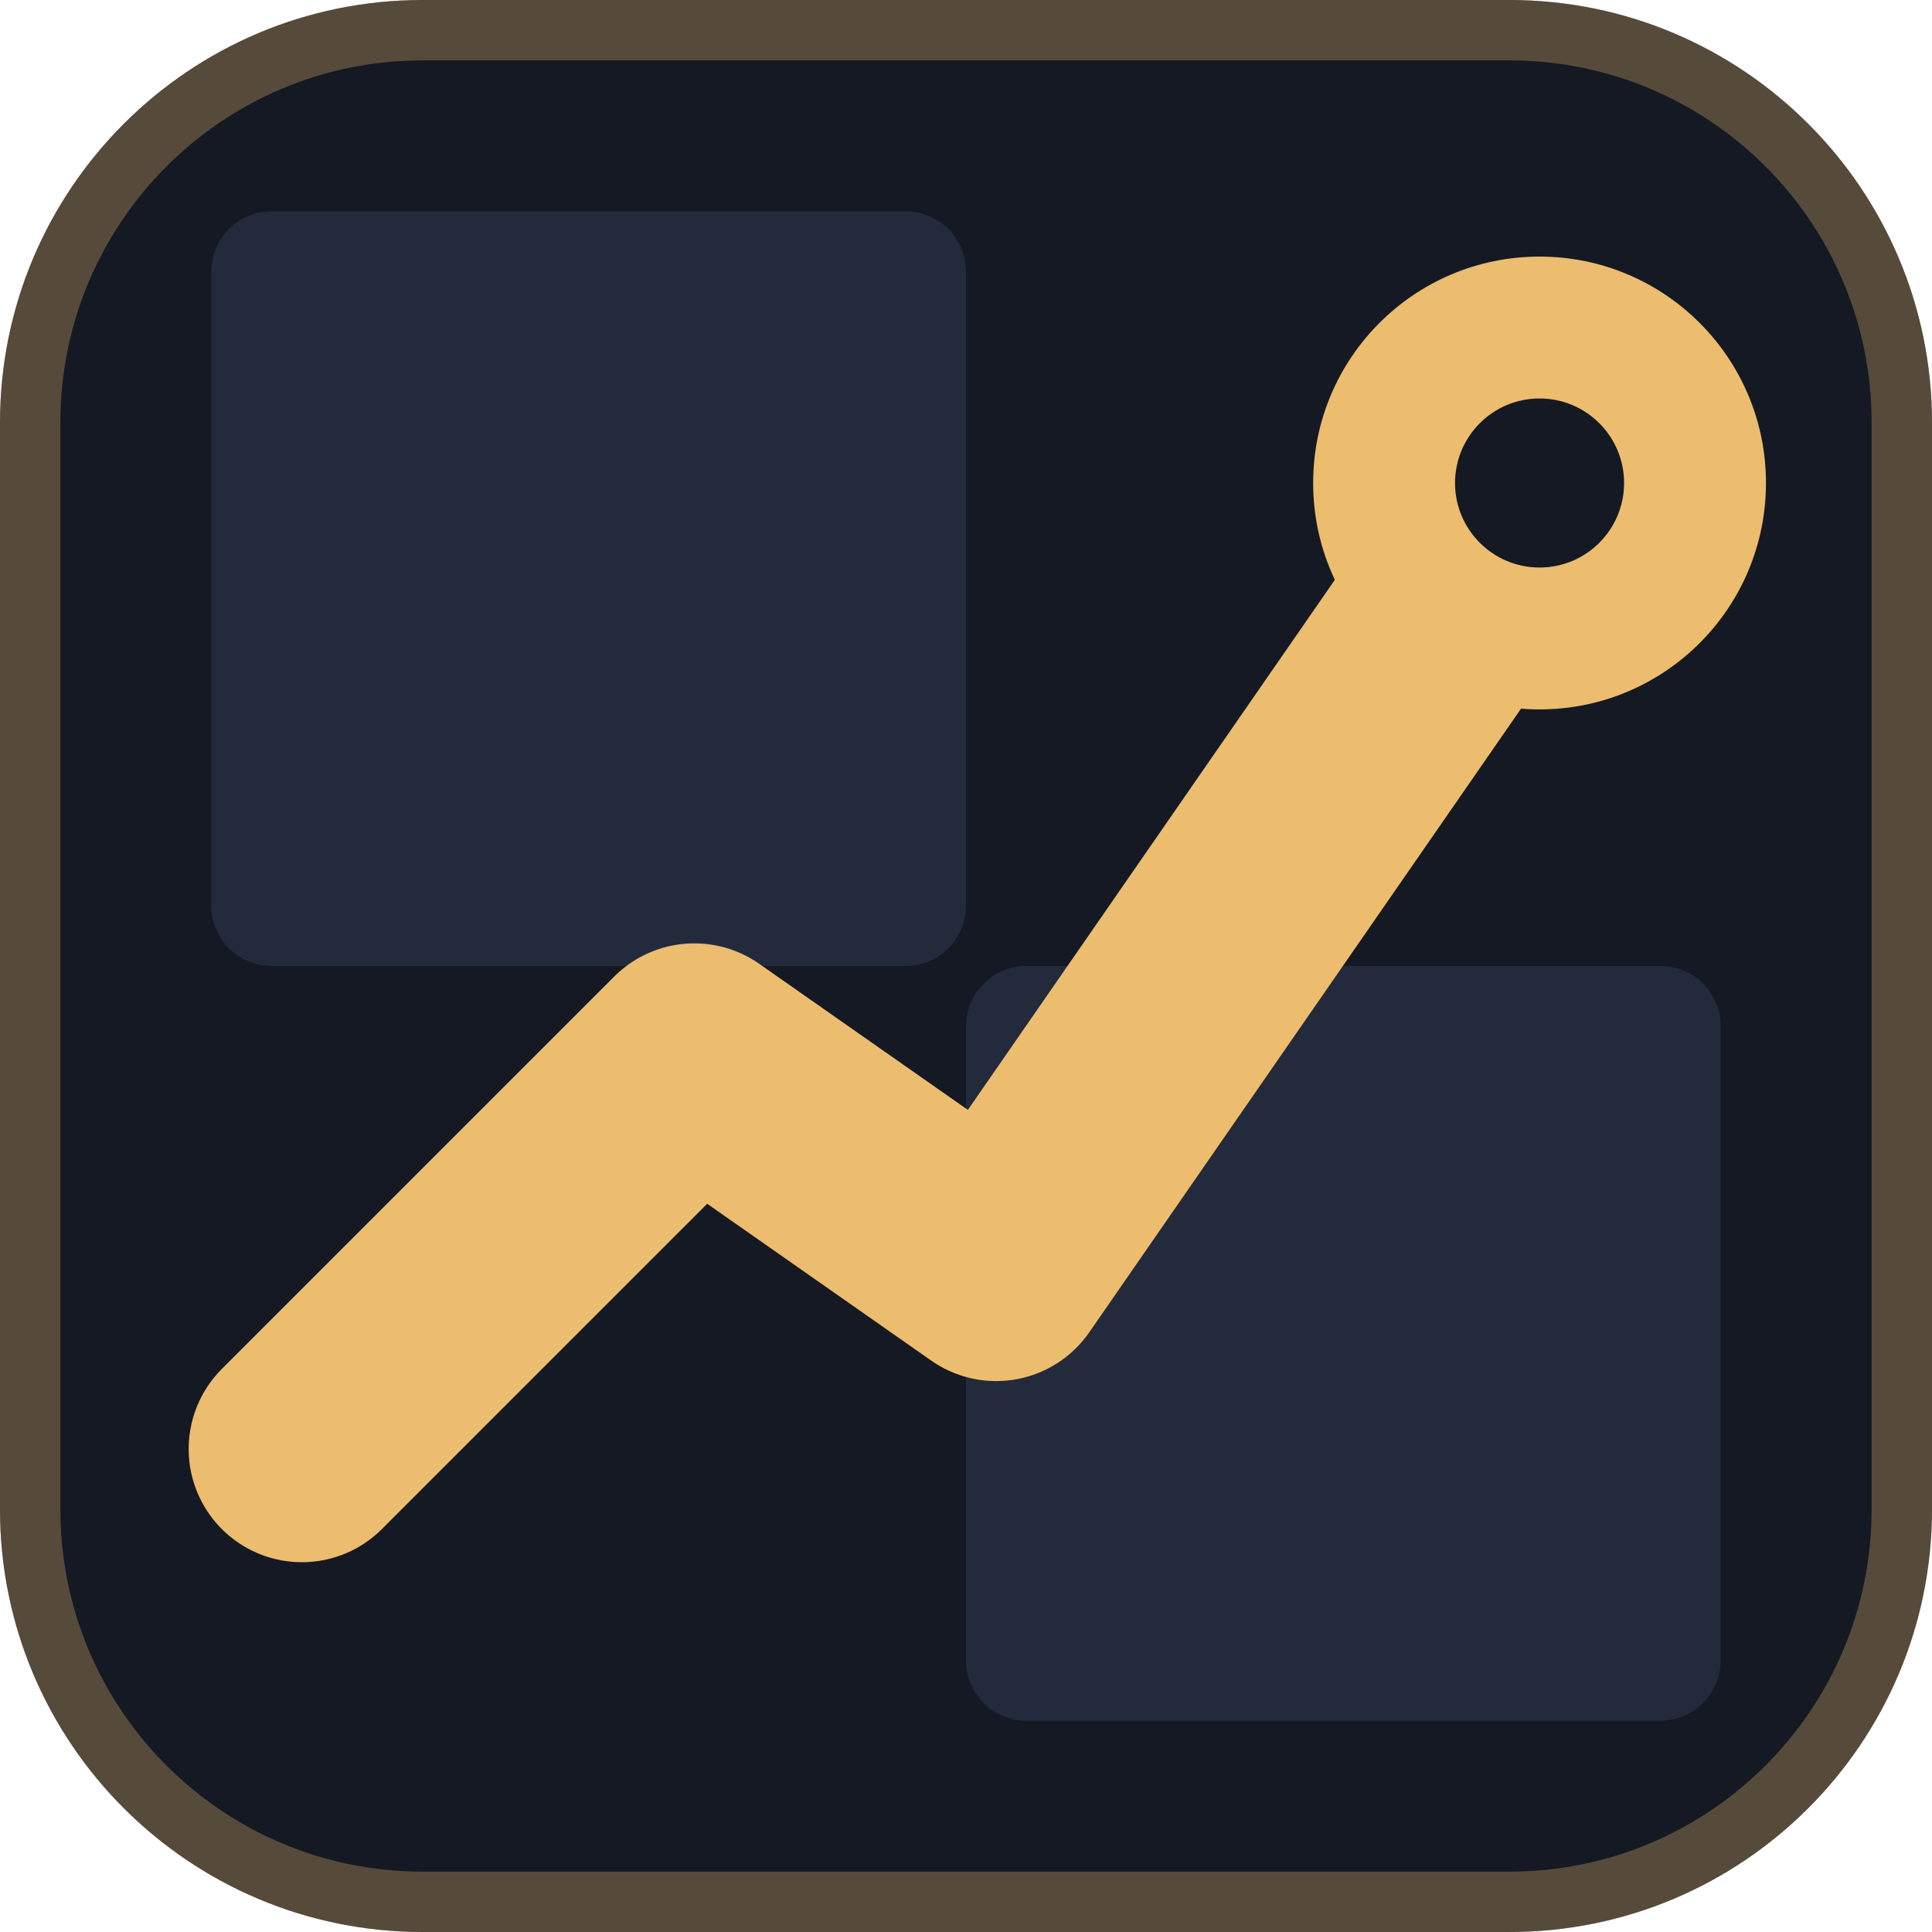
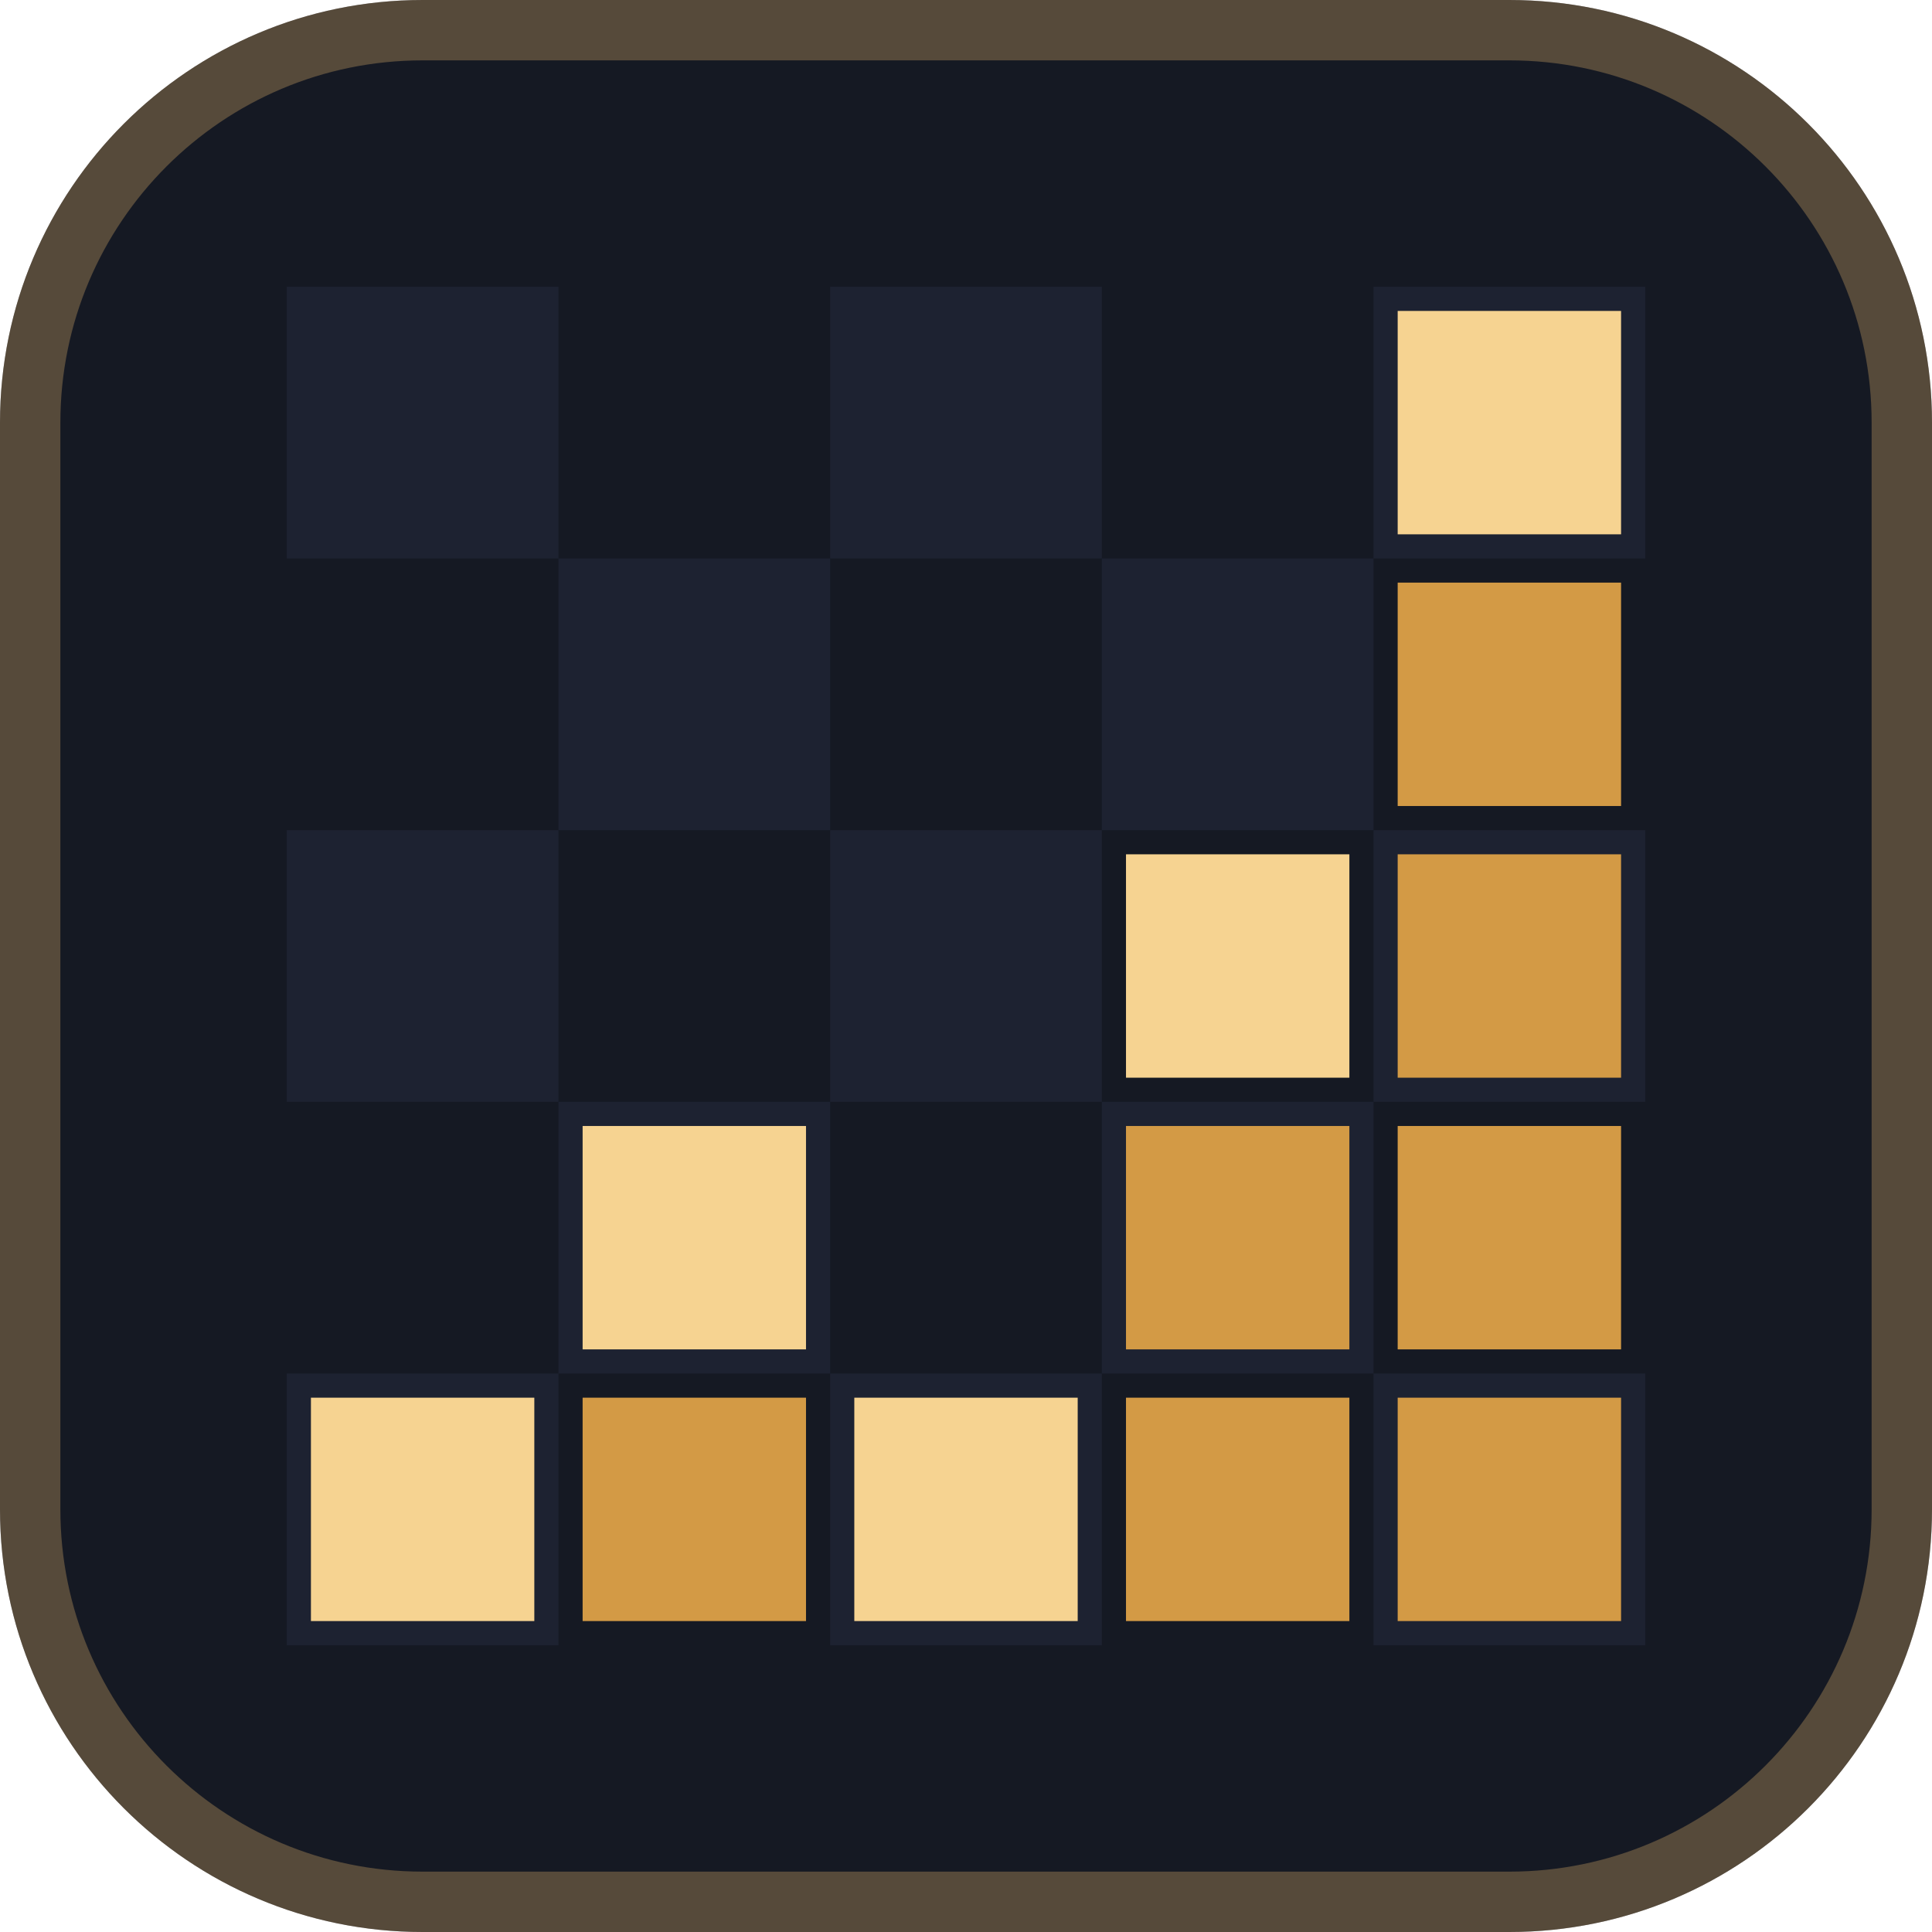
<svg xmlns="http://www.w3.org/2000/svg" viewBox="0 0 64 64">
  <rect width="64" height="64" rx="14" fill="#151923" />
  <rect x="1" y="1" width="62" height="62" rx="13" fill="none" stroke="#ecbd6e" stroke-opacity=".3" stroke-width="2" />
-   <rect x="7" y="7" width="25" height="25" rx="2" fill="#232a3c" />
-   <rect x="32" y="32" width="25" height="25" rx="2" fill="#232a3c" />
-   <polyline points="10,48 23,35 33,42 51,16" fill="none" stroke="#ecbd6e" stroke-width="7.5" stroke-linecap="round" stroke-linejoin="round" />
-   <circle cx="51" cy="16" r="7.5" fill="#ecbd6e" />
-   <circle cx="51" cy="16" r="2.8" fill="#151923" />
+   <rect x="9.5" y="9.5" width="9" height="9" fill="#1d2231" />
+   <rect x="27.5" y="9.5" width="9" height="9" fill="#1d2231" />
+   <rect x="45.5" y="9.5" width="9" height="9" fill="#1d2231" />
+   <rect x="18.5" y="18.5" width="9" height="9" fill="#1d2231" />
+   <rect x="36.5" y="18.5" width="9" height="9" fill="#1d2231" />
+   <rect x="9.5" y="27.5" width="9" height="9" fill="#1d2231" />
+   <rect x="27.5" y="27.5" width="9" height="9" fill="#1d2231" />
+   <rect x="45.5" y="27.5" width="9" height="9" fill="#1d2231" />
+   <rect x="18.5" y="36.5" width="9" height="9" fill="#1d2231" />
+   <rect x="36.5" y="36.5" width="9" height="9" fill="#1d2231" />
+   <rect x="9.5" y="45.5" width="9" height="9" fill="#1d2231" />
+   <rect x="27.5" y="45.5" width="9" height="9" fill="#1d2231" />
+   <rect x="45.5" y="45.5" width="9" height="9" fill="#1d2231" />
+   <rect x="10.3" y="46.3" width="7.4" height="7.4" fill="#f6d391" />
+   <rect x="19.3" y="46.3" width="7.4" height="7.4" fill="#d39a45" />
+   <rect x="19.3" y="37.3" width="7.4" height="7.4" fill="#f6d391" />
+   <rect x="28.3" y="46.3" width="7.4" height="7.4" fill="#f6d391" />
+   <rect x="37.3" y="46.3" width="7.4" height="7.4" fill="#d39a45" />
+   <rect x="37.3" y="37.3" width="7.4" height="7.4" fill="#d39a45" />
+   <rect x="37.3" y="28.3" width="7.4" height="7.4" fill="#f6d391" />
+   <rect x="46.3" y="46.3" width="7.4" height="7.4" fill="#d39a45" />
+   <rect x="46.3" y="37.3" width="7.4" height="7.4" fill="#d39a45" />
+   <rect x="46.3" y="28.3" width="7.4" height="7.4" fill="#d39a45" />
+   <rect x="46.3" y="19.3" width="7.4" height="7.4" fill="#d39a45" />
+   <rect x="46.3" y="10.3" width="7.4" height="7.4" fill="#f6d391" />
</svg>
